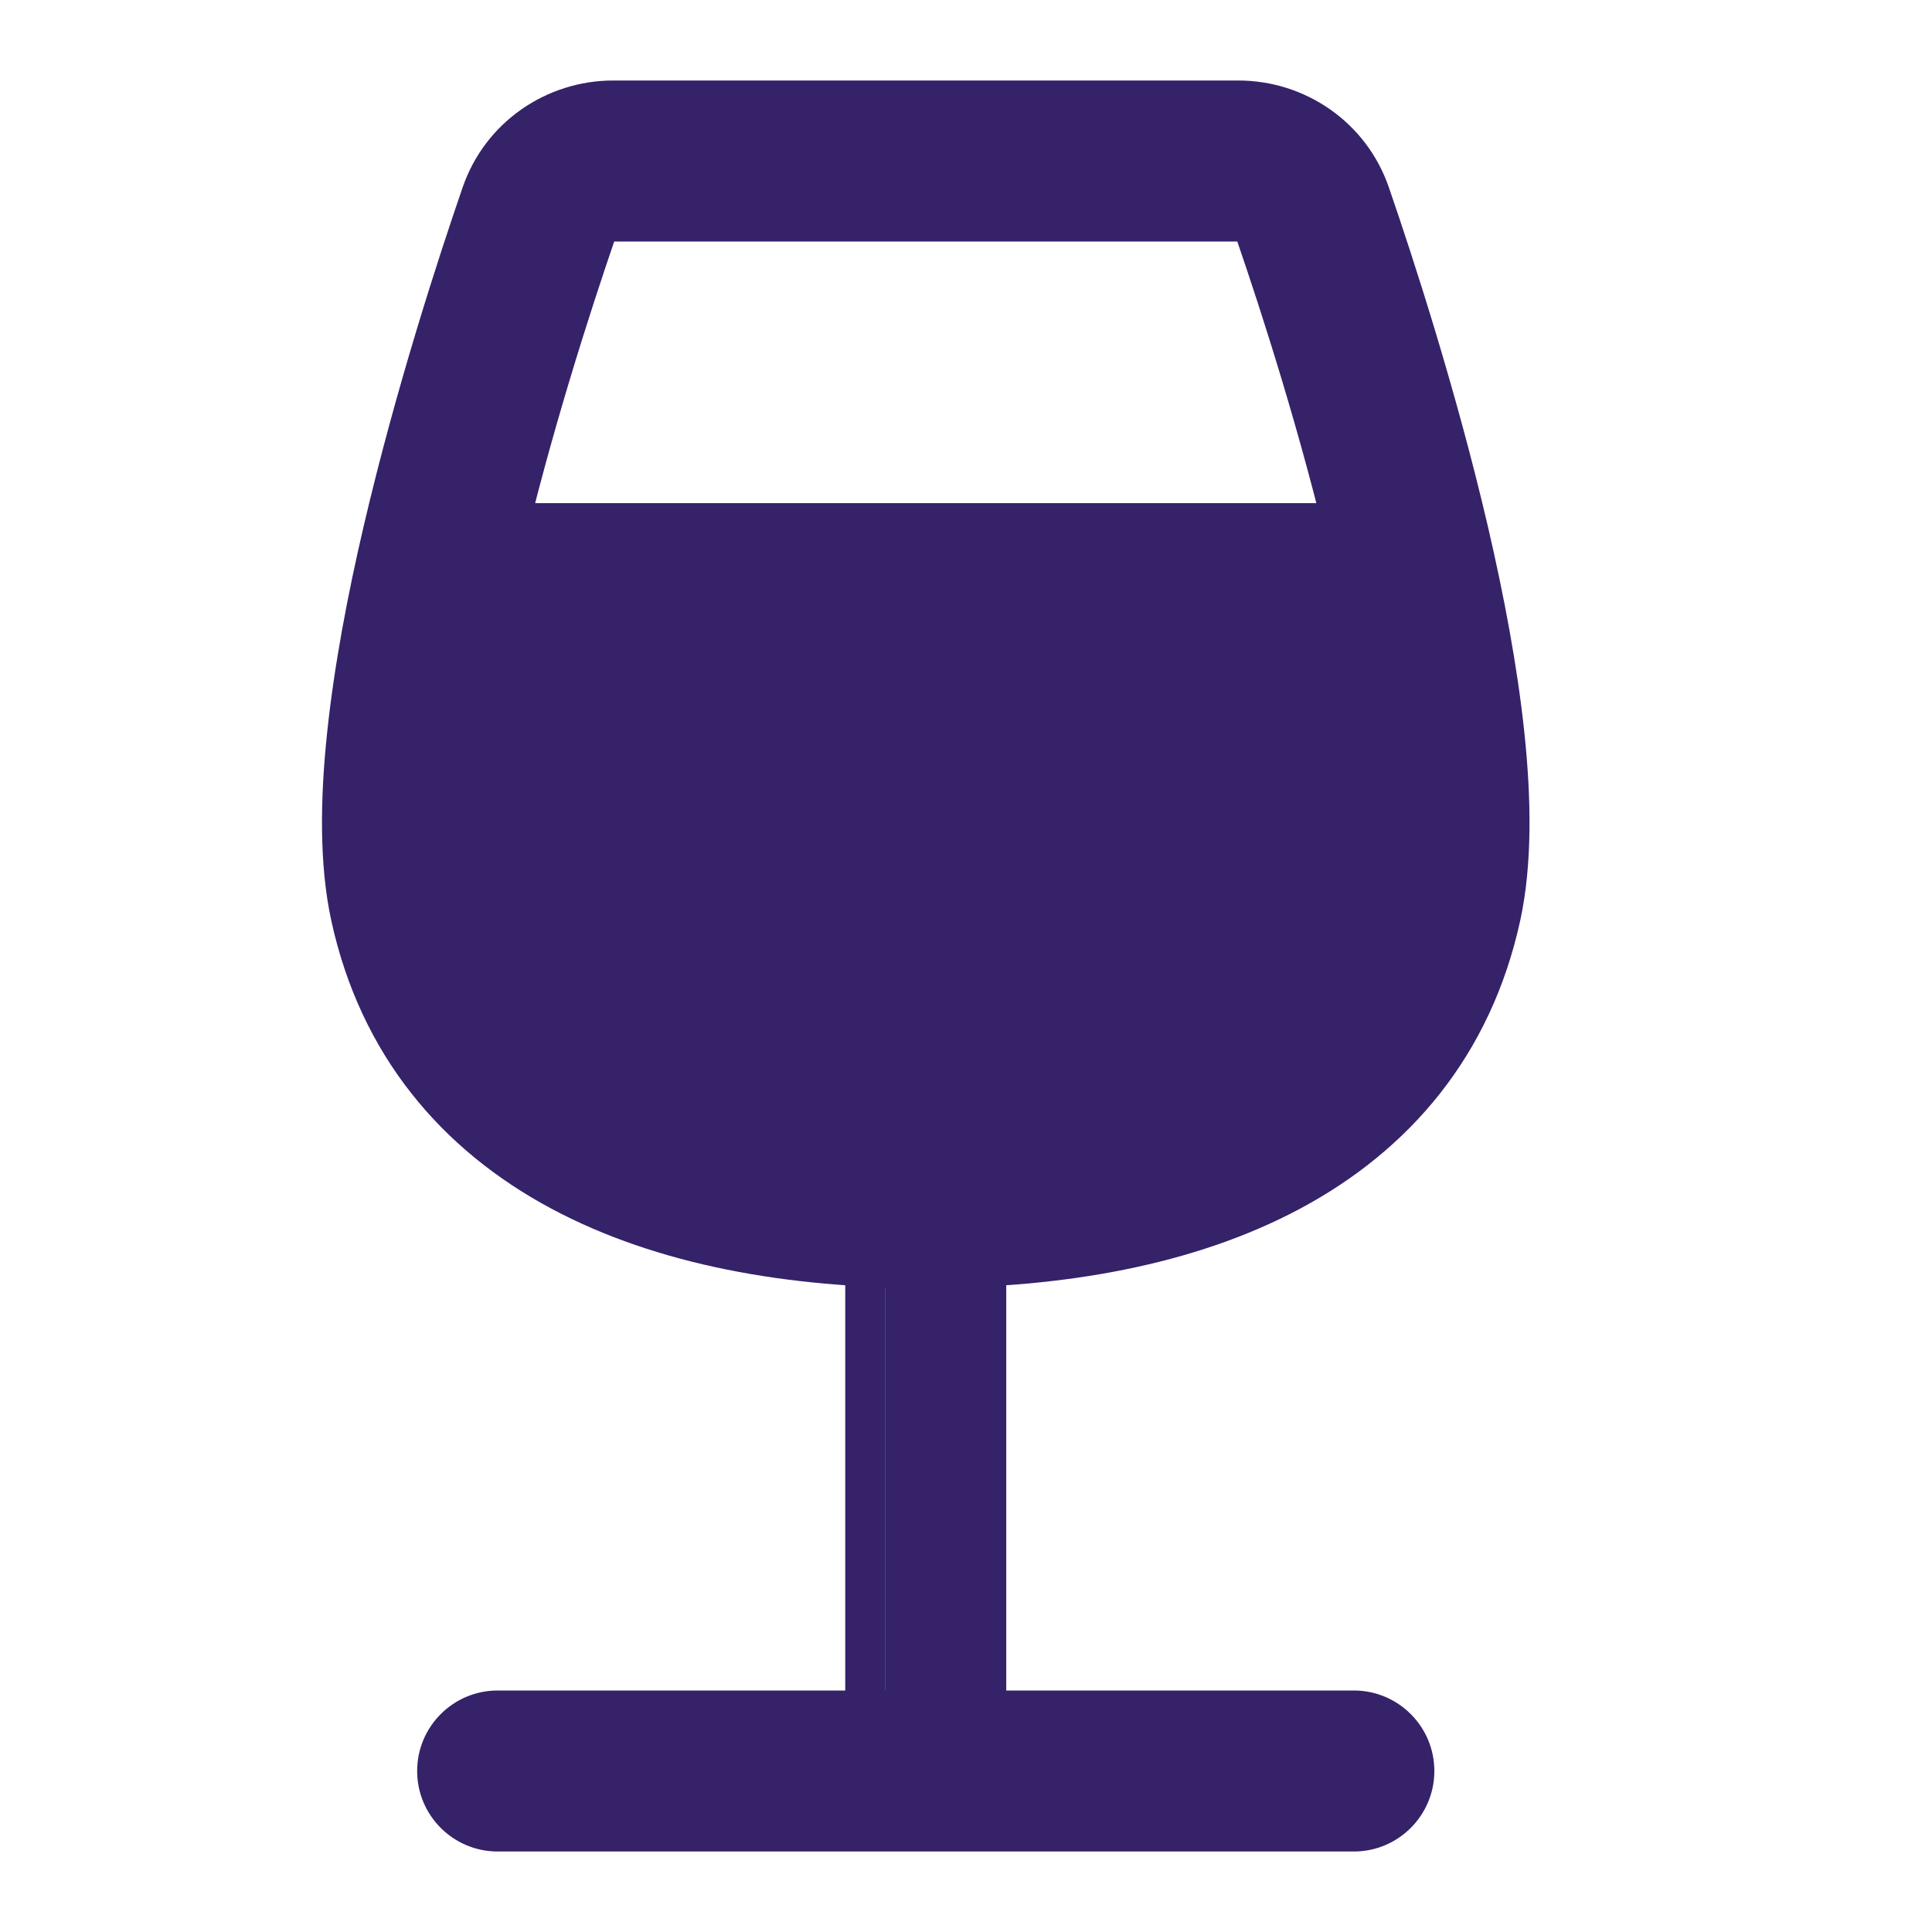
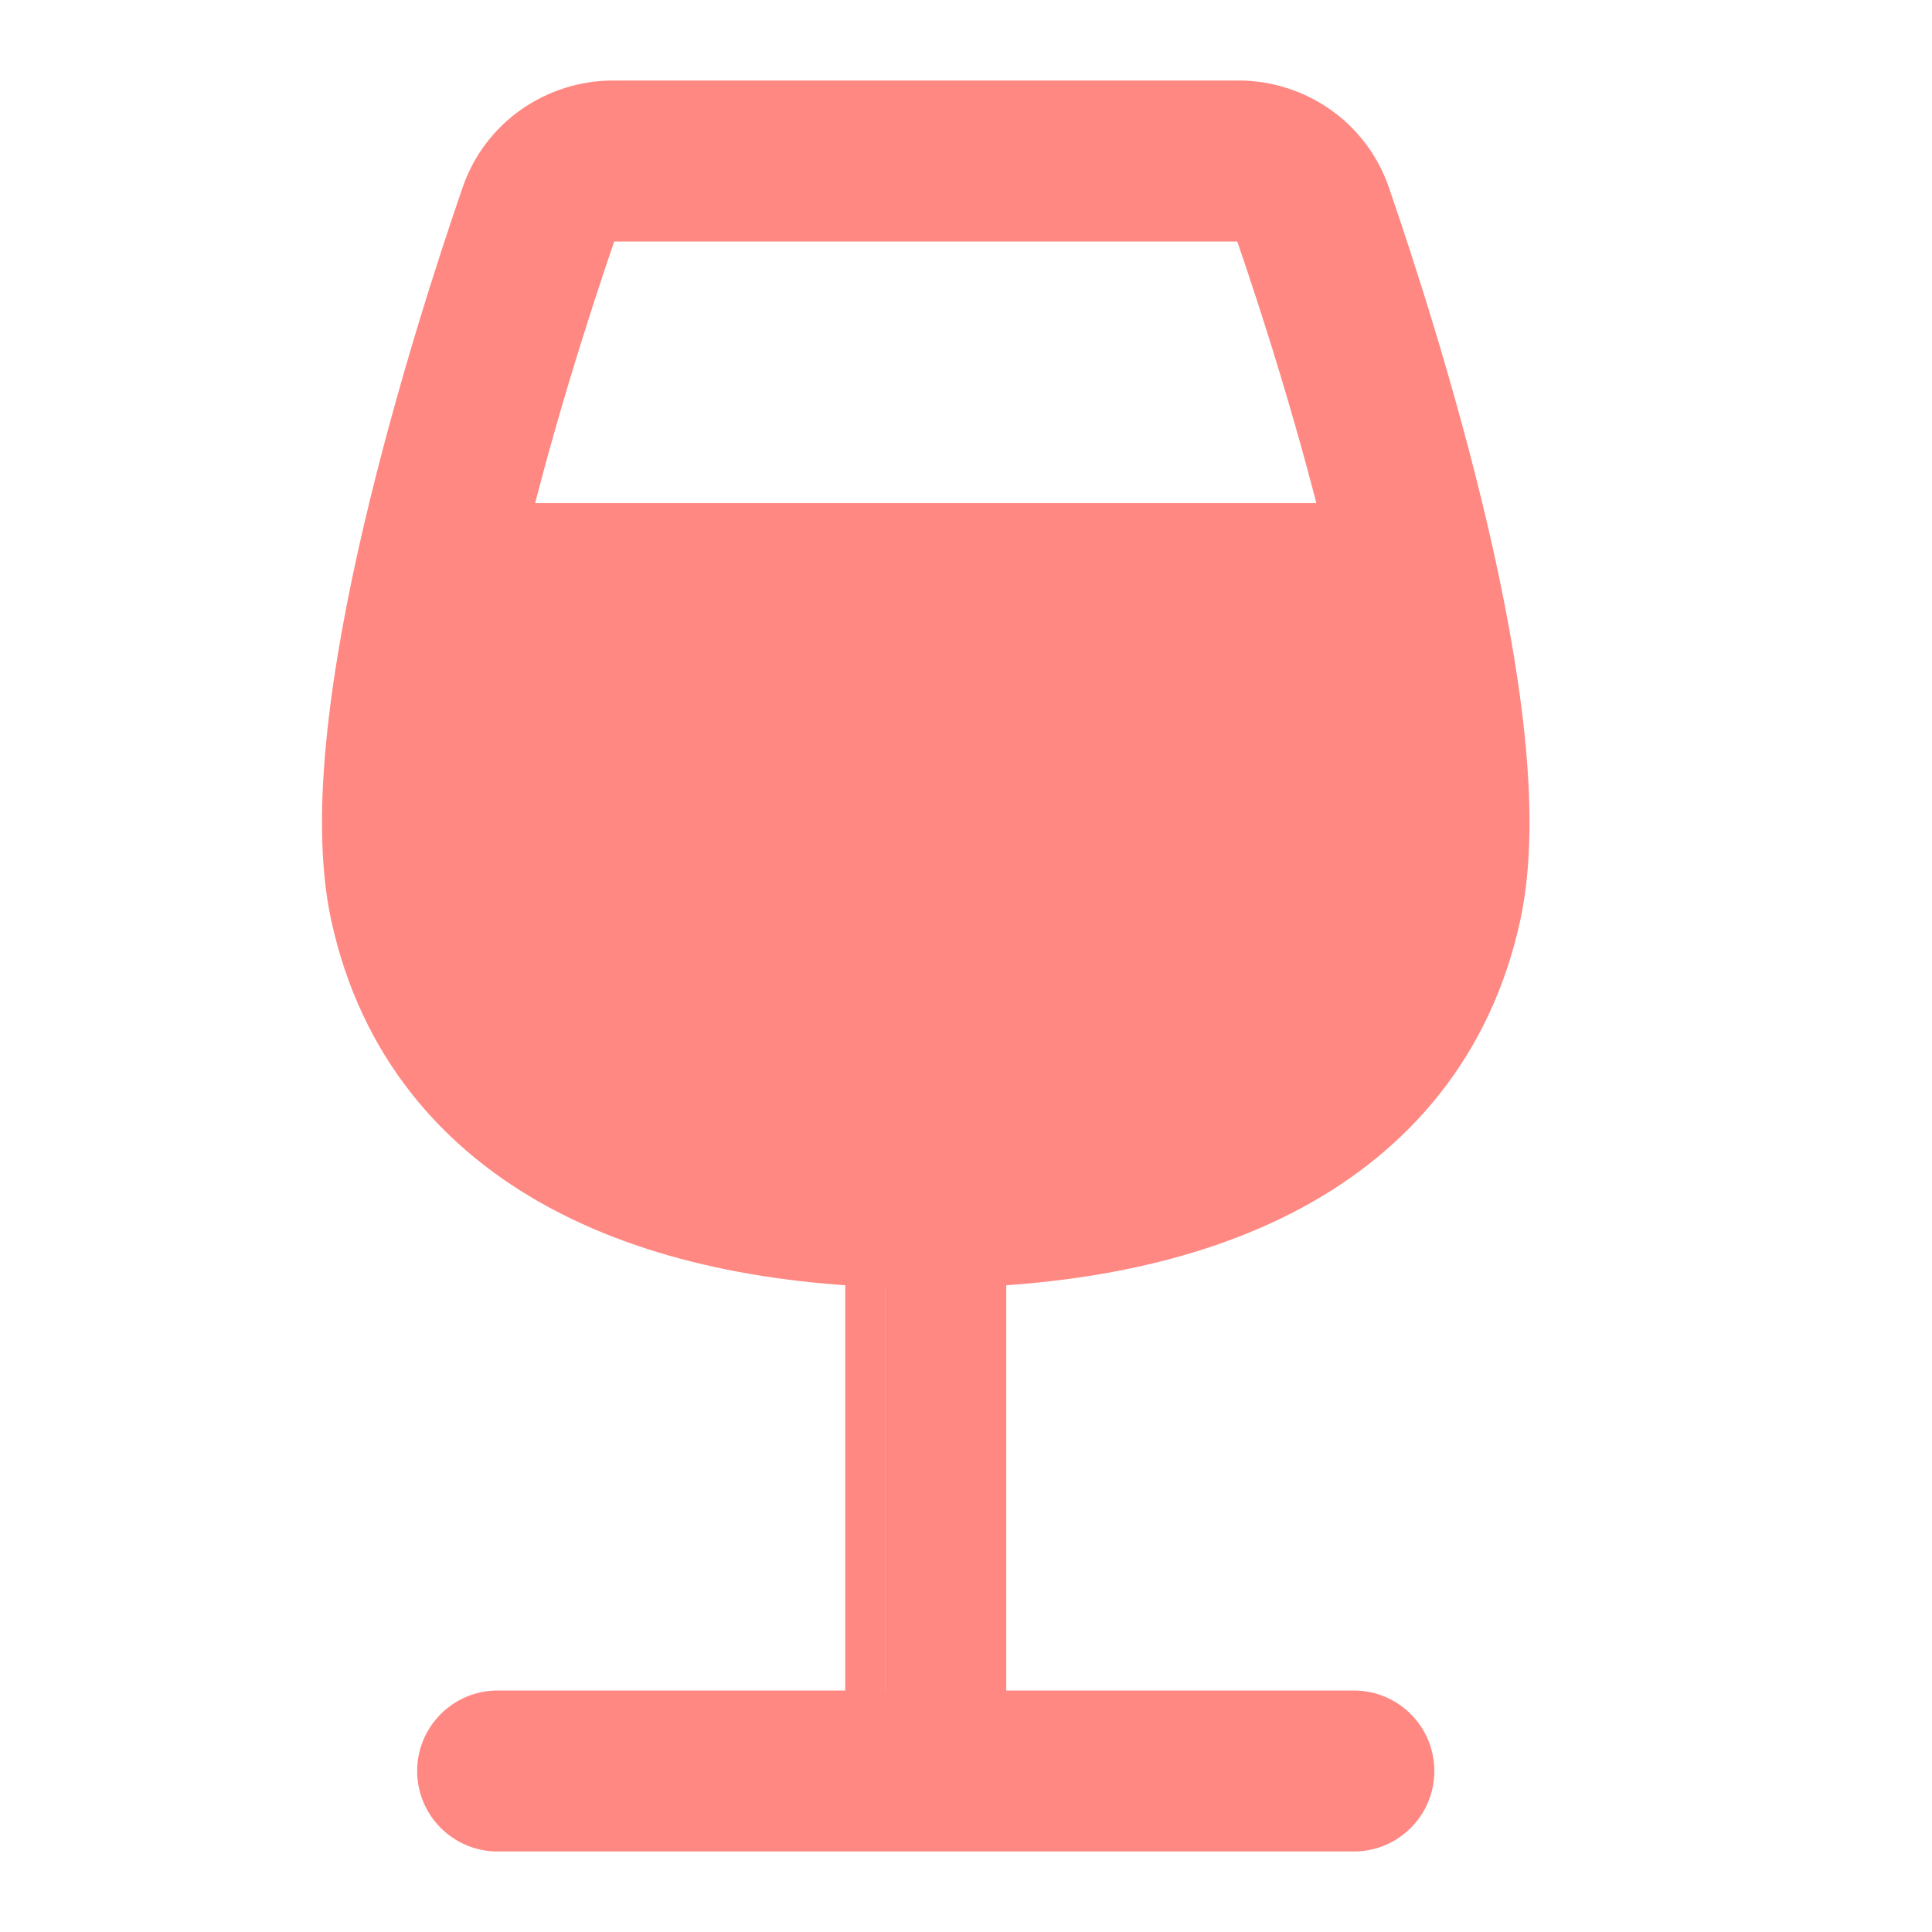
<svg xmlns="http://www.w3.org/2000/svg" width="24" height="24" viewBox="0 0 24 24" fill="none">
-   <path d="M12 15L12 22L11 22L11 15L12 15Z" fill="#352269" />
-   <path fill-rule="evenodd" clip-rule="evenodd" d="M12 14.5C12.276 14.5 12.5 14.724 12.5 15L12.5 22C12.5 22.276 12.276 22.5 12 22.5L11 22.5C10.724 22.5 10.5 22.276 10.5 22L10.5 15C10.5 14.724 10.724 14.5 11 14.5L12 14.5ZM12 15L11 15L11 22L12 22L12 15Z" fill="#352269" />
-   <path fill-rule="evenodd" clip-rule="evenodd" d="M11.5 15C8.297 15 5.686 13.94 5.093 11.226C4.829 10.017 5.164 8.055 5.616 6.25H17.384C17.836 8.055 18.171 10.017 17.907 11.226C17.314 13.94 14.703 15 11.5 15Z" fill="#352269" />
-   <path fill-rule="evenodd" clip-rule="evenodd" d="M7.63 3C7.339 3.849 6.837 5.396 6.466 6.989C6.278 7.793 6.128 8.591 6.053 9.308C5.976 10.04 5.984 10.619 6.07 11.012C6.298 12.057 6.895 12.77 7.79 13.249C8.72 13.748 9.992 14 11.5 14C13.008 14 14.28 13.748 15.21 13.249C16.105 12.77 16.702 12.057 16.93 11.012C17.016 10.619 17.024 10.04 16.947 9.308C16.872 8.591 16.722 7.793 16.534 6.989C16.163 5.396 15.662 3.849 15.37 3H7.63ZM5.747 2.328C6.026 1.517 6.787 1 7.619 1H15.382C16.213 1 16.974 1.517 17.253 2.328C17.554 3.201 18.085 4.833 18.482 6.535C18.68 7.386 18.849 8.272 18.936 9.099C19.022 9.911 19.037 10.738 18.884 11.439C18.519 13.109 17.514 14.284 16.155 15.012C14.83 15.722 13.195 16 11.5 16C9.805 16 8.17 15.722 6.845 15.012C5.486 14.284 4.481 13.109 4.116 11.439C3.963 10.738 3.978 9.911 4.064 9.099C4.151 8.272 4.319 7.386 4.518 6.535C4.915 4.833 5.446 3.201 5.747 2.328Z" fill="#352269" />
-   <path fill-rule="evenodd" clip-rule="evenodd" d="M5.182 22C5.182 21.448 5.63 21 6.182 21H16.818C17.37 21 17.818 21.448 17.818 22C17.818 22.552 17.37 23 16.818 23H6.182C5.63 23 5.182 22.552 5.182 22Z" fill="#352269" />
+   <path d="M12 15L12 22L11 22L11 15L12 15Z" fill="#FF8882" />
+   <path fill-rule="evenodd" clip-rule="evenodd" d="M12 14.5C12.276 14.5 12.5 14.724 12.5 15L12.5 22C12.5 22.276 12.276 22.5 12 22.5L11 22.5C10.724 22.5 10.5 22.276 10.5 22L10.5 15C10.5 14.724 10.724 14.5 11 14.5L12 14.5ZM12 15L11 15L11 22L12 22L12 15Z" fill="#FF8882" />
+   <path fill-rule="evenodd" clip-rule="evenodd" d="M11.5 15C8.297 15 5.686 13.94 5.093 11.226C4.829 10.017 5.164 8.055 5.616 6.25H17.384C17.836 8.055 18.171 10.017 17.907 11.226C17.314 13.94 14.703 15 11.5 15Z" fill="#FF8882" />
+   <path fill-rule="evenodd" clip-rule="evenodd" d="M7.63 3C7.339 3.849 6.837 5.396 6.466 6.989C6.278 7.793 6.128 8.591 6.053 9.308C5.976 10.04 5.984 10.619 6.07 11.012C6.298 12.057 6.895 12.77 7.79 13.249C8.72 13.748 9.992 14 11.5 14C13.008 14 14.28 13.748 15.21 13.249C16.105 12.77 16.702 12.057 16.93 11.012C17.016 10.619 17.024 10.04 16.947 9.308C16.872 8.591 16.722 7.793 16.534 6.989C16.163 5.396 15.662 3.849 15.37 3H7.63ZM5.747 2.328C6.026 1.517 6.787 1 7.619 1H15.382C16.213 1 16.974 1.517 17.253 2.328C17.554 3.201 18.085 4.833 18.482 6.535C18.68 7.386 18.849 8.272 18.936 9.099C19.022 9.911 19.037 10.738 18.884 11.439C18.519 13.109 17.514 14.284 16.155 15.012C14.83 15.722 13.195 16 11.5 16C9.805 16 8.17 15.722 6.845 15.012C5.486 14.284 4.481 13.109 4.116 11.439C3.963 10.738 3.978 9.911 4.064 9.099C4.151 8.272 4.319 7.386 4.518 6.535C4.915 4.833 5.446 3.201 5.747 2.328Z" fill="#FF8882" />
+   <path fill-rule="evenodd" clip-rule="evenodd" d="M5.182 22C5.182 21.448 5.63 21 6.182 21H16.818C17.37 21 17.818 21.448 17.818 22C17.818 22.552 17.37 23 16.818 23H6.182C5.63 23 5.182 22.552 5.182 22Z" fill="#FF8882" />
</svg>
